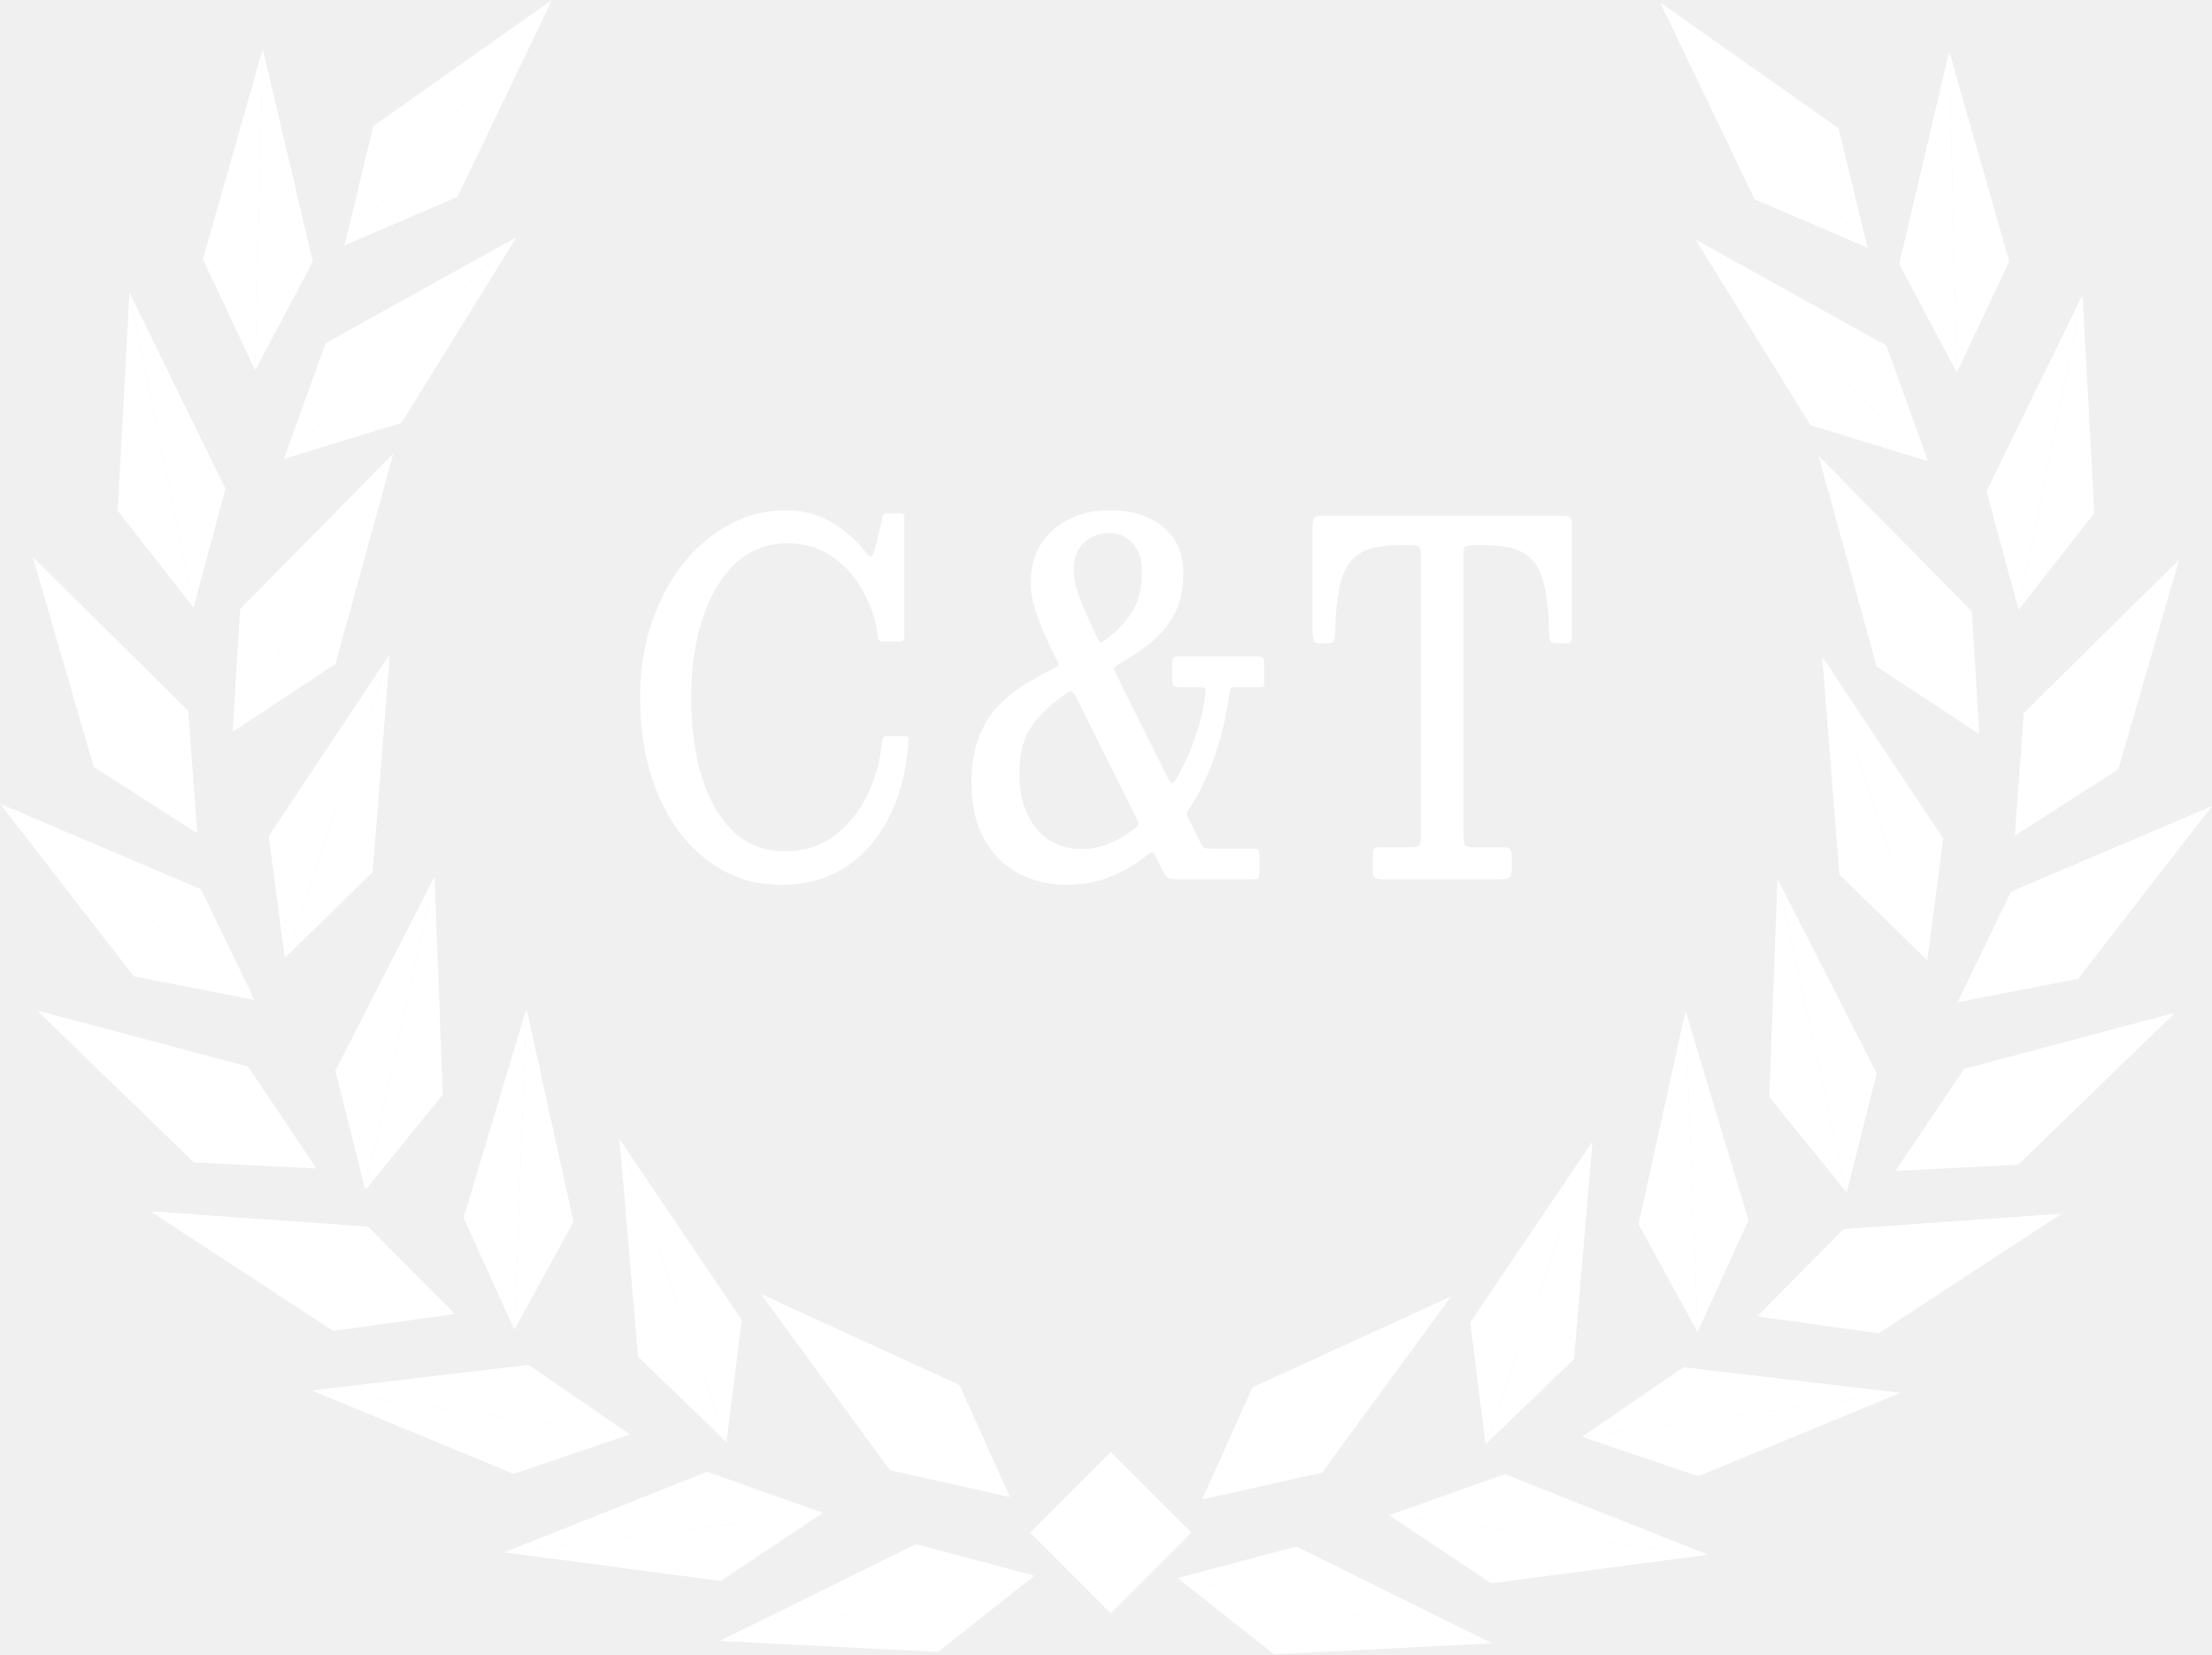
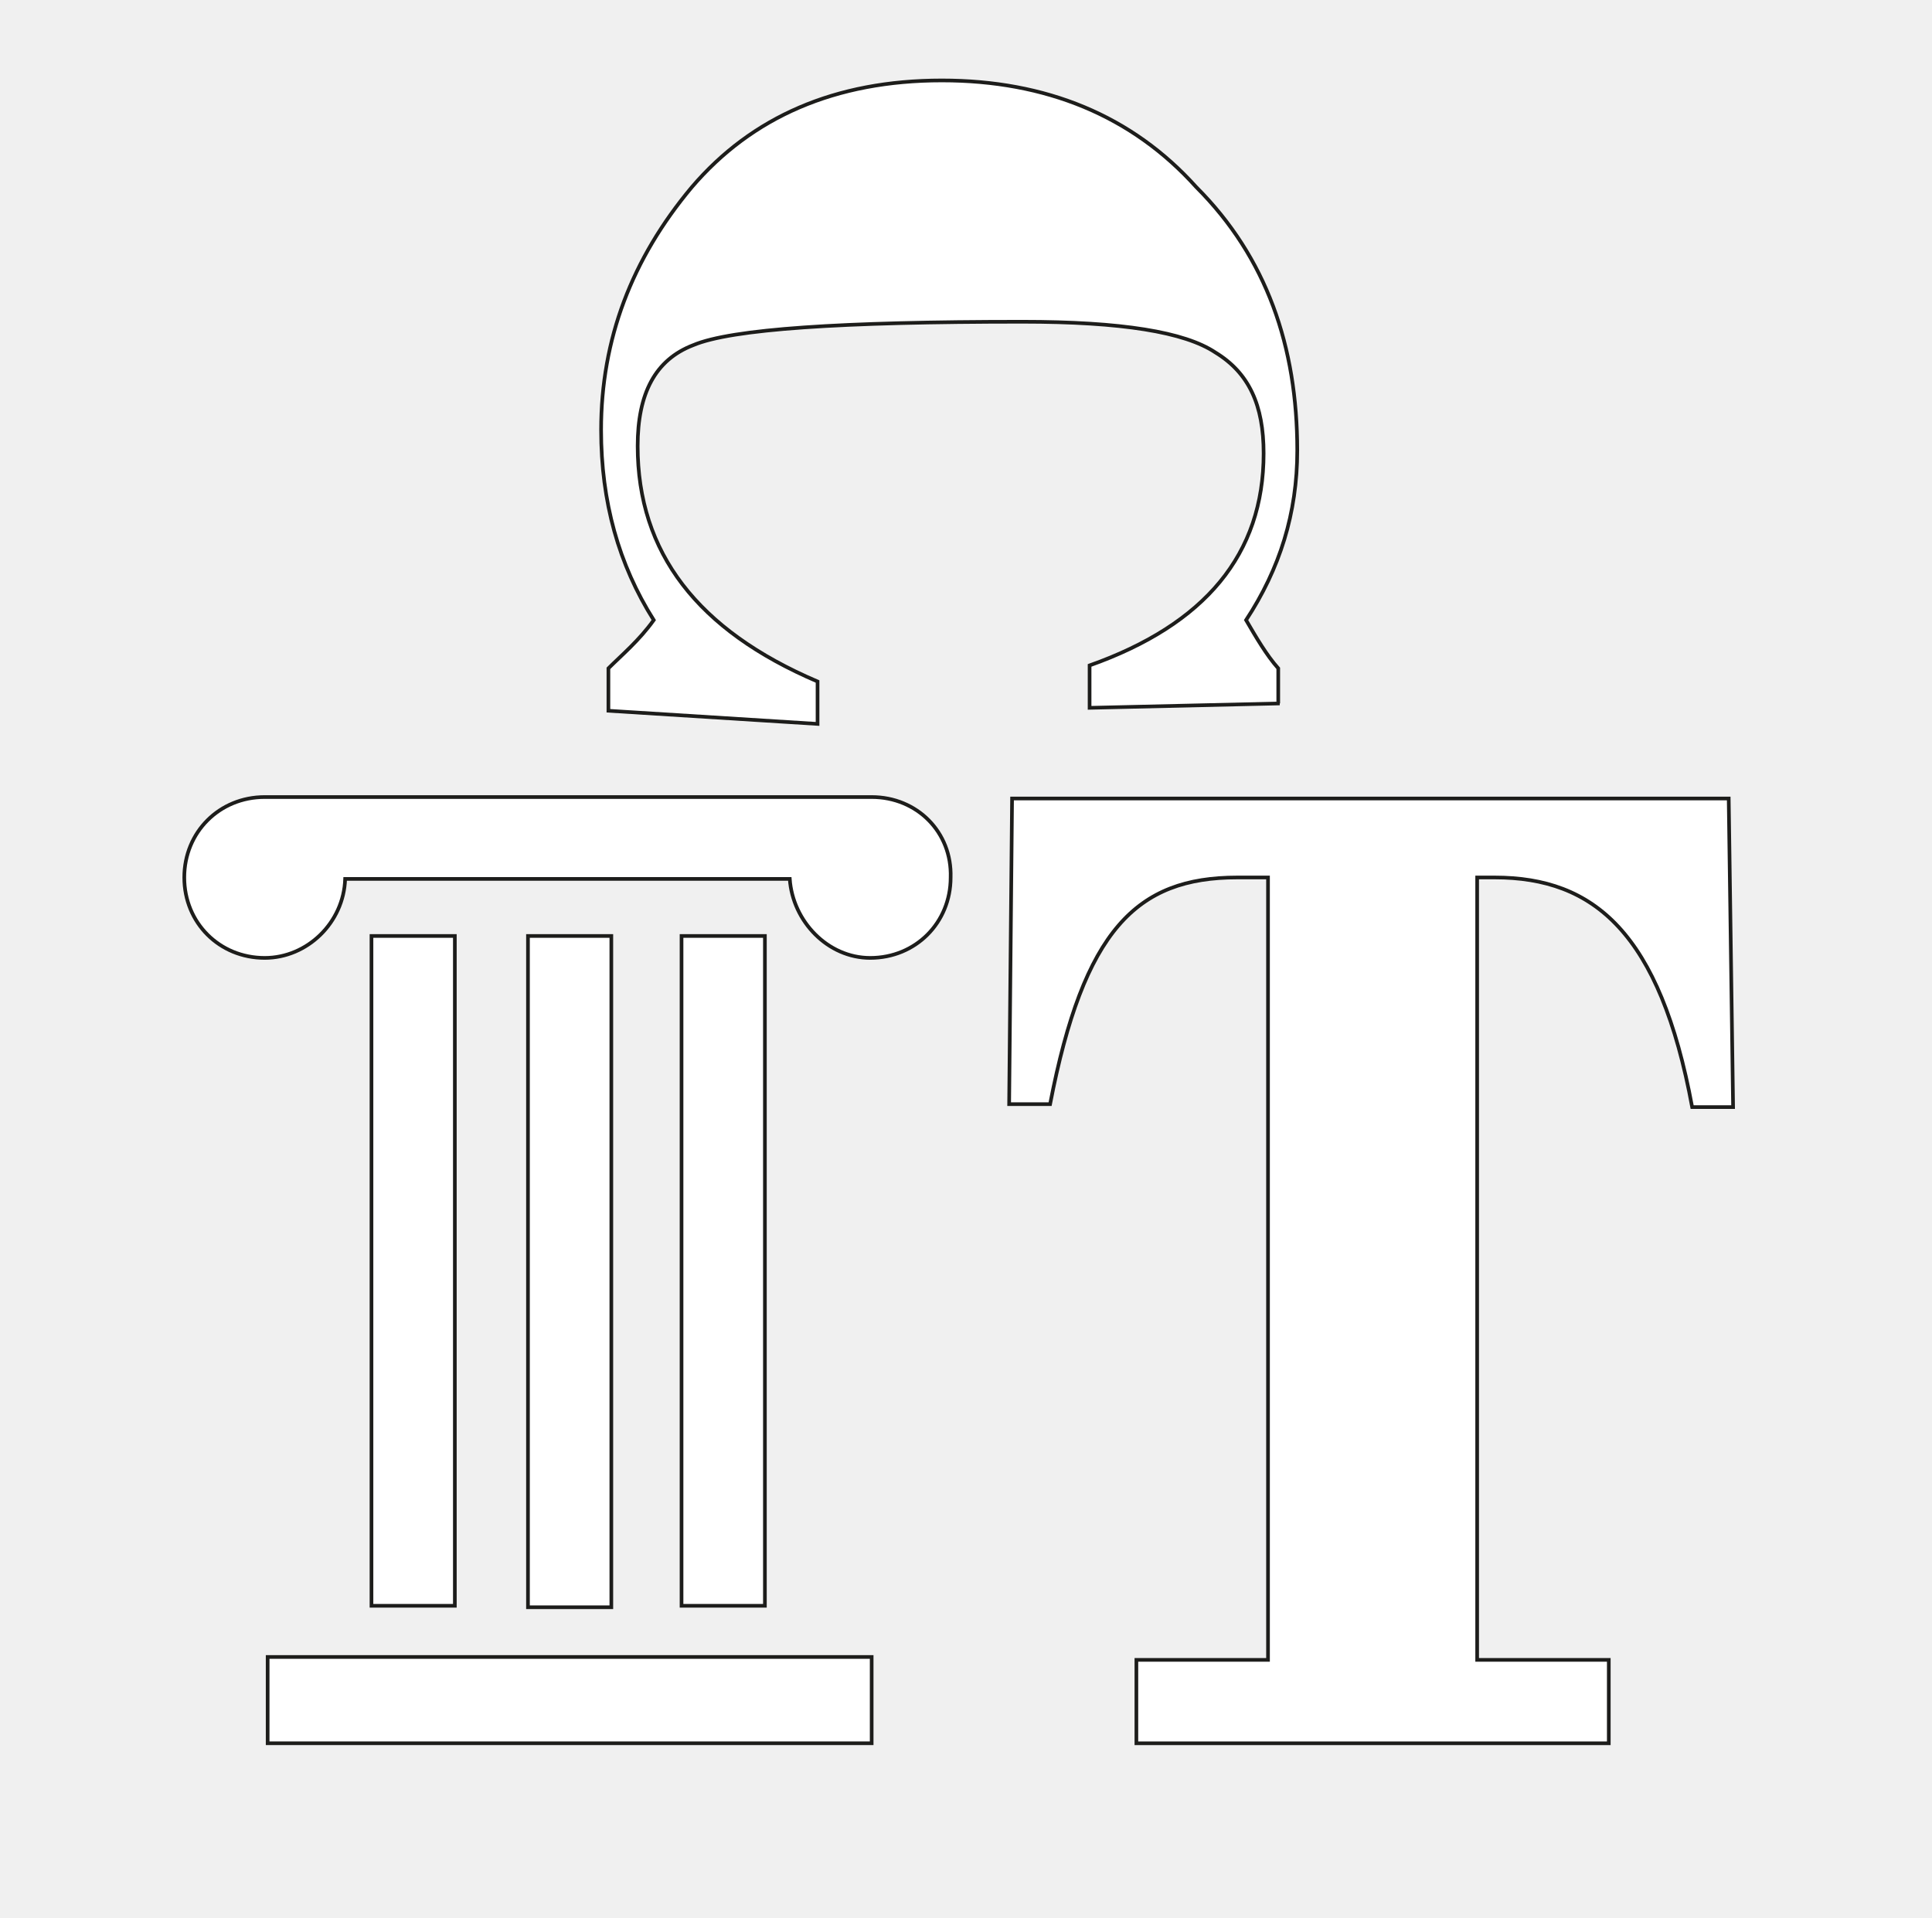
- <svg xmlns="http://www.w3.org/2000/svg" width="61.878mm" height="46.264mm" viewBox="0 0 61.878 46.264" version="1.1" id="svg1" xml:space="preserve">
-   <defs id="defs1" />
-   <g id="layer3" transform="translate(-481.3521,-3.525139)" style="fill:#ffffff">
-     <path d="m 566.69,20.314 q 0,1.01 0.323,1.859 0.329,0.849 0.926,1.464 0.604,0.616 1.416,0.956 0.819,0.341 1.799,0.341 1.219,0 2.092,-0.46 0.879,-0.466 1.375,-1.267 0.502,-0.807 0.58,-1.823 0.012,-0.078 -0.024,-0.096 -0.036,-0.018 -0.126,-0.018 h -0.526 q -0.084,0 -0.114,0.03 -0.03,0.03 -0.048,0.108 -0.084,0.693 -0.466,1.309 -0.383,0.616 -1.046,1.004 -0.657,0.383 -1.56,0.383 -0.992,0 -1.656,-0.496 -0.657,-0.496 -0.992,-1.351 -0.335,-0.861 -0.335,-1.942 0,-1.082 0.359,-1.942 0.359,-0.861 1.04,-1.363 0.687,-0.502 1.668,-0.502 0.795,0 1.393,0.323 0.604,0.317 0.974,0.831 0.371,0.508 0.478,1.082 0.018,0.102 0.03,0.143 0.018,0.042 0.143,0.042 h 0.496 q 0.108,0 0.143,-0.03 0.042,-0.03 0.042,-0.137 v -2.845 q 0,-0.09 -0.024,-0.114 -0.024,-0.03 -0.12,-0.03 h -0.394 q -0.096,0 -0.12,0.024 -0.018,0.018 -0.042,0.09 l -0.239,0.771 q -0.066,0.167 -0.12,0.179 -0.048,0.012 -0.155,-0.09 -0.442,-0.454 -1.088,-0.753 -0.64,-0.299 -1.47,-0.299 -0.938,0 -1.769,0.347 -0.831,0.341 -1.47,0.962 -0.64,0.622 -1.01,1.47 -0.365,0.843 -0.365,1.841 z m 17.056,-1.016 q -0.12,0 -0.149,0.048 -0.03,0.042 -0.03,0.167 v 0.287 q 0,0.161 0.036,0.209 0.042,0.048 0.197,0.048 h 0.634 q 0.131,0 0.173,0.03 0.042,0.024 0.018,0.143 -0.191,1.076 -0.891,2.032 -0.137,0.185 -0.185,0.173 -0.042,-0.012 -0.161,-0.203 l -1.56,-2.433 q -0.09,-0.137 -0.102,-0.191 -0.006,-0.054 0.149,-0.12 0.55,-0.239 1.01,-0.526 0.466,-0.293 0.747,-0.705 0.287,-0.418 0.287,-1.034 0,-0.49 -0.305,-0.831 -0.299,-0.341 -0.825,-0.52 -0.52,-0.179 -1.195,-0.179 -0.723,0 -1.297,0.221 -0.568,0.215 -0.897,0.616 -0.323,0.4 -0.323,0.956 0,0.311 0.161,0.705 0.167,0.394 0.388,0.747 l 0.215,0.341 q 0.09,0.137 0.12,0.191 0.036,0.048 -0.137,0.12 -0.496,0.185 -0.968,0.418 -0.466,0.227 -0.843,0.544 -0.371,0.311 -0.592,0.765 -0.221,0.454 -0.221,1.088 0,0.855 0.412,1.416 0.412,0.556 1.1,0.837 0.687,0.275 1.518,0.275 0.699,0 1.327,-0.185 0.634,-0.191 1.177,-0.526 0.143,-0.09 0.185,-0.096 0.048,-0.012 0.137,0.126 l 0.221,0.347 q 0.084,0.126 0.149,0.161 0.066,0.036 0.275,0.036 h 2.45 q 0.131,0 0.155,-0.042 0.03,-0.048 0.03,-0.179 v -0.317 q 0,-0.131 -0.03,-0.173 -0.03,-0.048 -0.155,-0.048 h -1.375 q -0.155,0 -0.203,-0.024 -0.048,-0.024 -0.108,-0.114 l -0.371,-0.586 q -0.102,-0.155 -0.06,-0.185 0.042,-0.03 0.143,-0.155 0.484,-0.604 0.777,-1.309 0.299,-0.711 0.43,-1.464 0.018,-0.096 0.042,-0.12 0.024,-0.024 0.143,-0.024 h 0.759 q 0.108,0 0.131,-0.018 0.024,-0.024 0.024,-0.131 v -0.436 q 0,-0.108 -0.042,-0.137 -0.042,-0.036 -0.143,-0.036 z m -3.586,0.944 q 0.161,-0.09 0.209,-0.084 0.054,0 0.155,0.149 l 1.877,2.929 q 0.09,0.137 0.096,0.185 0.012,0.048 -0.131,0.126 -0.383,0.233 -0.807,0.371 -0.424,0.131 -0.879,0.131 -0.532,0 -0.98,-0.203 -0.442,-0.209 -0.711,-0.628 -0.269,-0.418 -0.269,-1.052 0,-0.735 0.412,-1.171 0.418,-0.442 1.028,-0.753 z m 2.45,-3.054 q 0,0.64 -0.335,1.034 -0.329,0.394 -0.843,0.675 -0.09,0.048 -0.126,0.06 -0.03,0.006 -0.09,-0.078 -0.335,-0.538 -0.556,-0.962 -0.215,-0.43 -0.215,-0.747 0,-0.454 0.329,-0.681 0.329,-0.233 0.801,-0.233 0.317,0 0.55,0.126 0.233,0.12 0.359,0.335 0.126,0.209 0.126,0.472 z m 7.316,7.357 q 0,0.167 0.054,0.209 0.054,0.042 0.227,0.042 h 3.783 q 0.167,0 0.257,-0.036 0.09,-0.042 0.09,-0.227 v -0.233 q 0,-0.185 -0.042,-0.239 -0.036,-0.054 -0.221,-0.054 h -0.944 q -0.227,0 -0.281,-0.06 -0.048,-0.066 -0.048,-0.305 v -6.825 q 0,-0.155 0.036,-0.203 0.036,-0.054 0.191,-0.054 h 0.532 q 0.753,0 1.171,0.197 0.418,0.191 0.592,0.657 0.179,0.46 0.197,1.279 0.006,0.155 0.036,0.221 0.036,0.066 0.215,0.066 h 0.221 q 0.155,0 0.203,-0.03 0.048,-0.036 0.048,-0.179 v -2.66 q 0,-0.173 -0.042,-0.227 -0.042,-0.054 -0.209,-0.054 h -7.686 q -0.203,0 -0.245,0.06 -0.042,0.054 -0.042,0.263 v 2.528 q 0,0.137 0.03,0.221 0.036,0.078 0.191,0.078 h 0.245 q 0.167,0 0.203,-0.054 0.042,-0.06 0.048,-0.203 0.018,-0.831 0.191,-1.297 0.173,-0.472 0.592,-0.669 0.424,-0.197 1.183,-0.197 h 0.502 q 0.161,0 0.209,0.054 0.048,0.048 0.048,0.209 v 6.843 q 0,0.227 -0.054,0.287 -0.054,0.054 -0.275,0.054 h -0.956 q -0.137,0 -0.197,0.036 -0.054,0.036 -0.054,0.185 z" id="text308" style="font-weight:500;font-size:11.954px;font-family:Besley;-inkscape-font-specification:'Besley Medium';stroke-width:0.398" transform="matrix(0.8819191,0,0,1.133891,-0.5153481,-6.4583332e-8)" aria-label="C&amp;T" />
-     <g id="g308" style="fill:#ffffff;display:inline" transform="translate(161.5088,-90.50116)">
-       <g id="g273" style="display:inline;fill:#ffffff">
-         <g id="g240" style="fill:#ffffff">
-           <path style="fill:#ffffff;stroke-width:0.265" d="m 366.283,94.092 5.804,6.863 -0.81,-3.34 z" id="path239" />
-           <path style="fill:#ffffff;stroke-width:0.265" d="m 366.283,94.092 5.804,6.863 -3.16,-1.353 z" id="path240" />
-         </g>
-         <g id="g242" transform="rotate(38.86254,368.3851,106.2394)" style="fill:#ffffff">
-           <path style="fill:#ffffff;stroke-width:0.265" d="m 366.283,94.092 5.804,6.863 -0.81,-3.34 z" id="path241" />
-           <path style="fill:#ffffff;stroke-width:0.265" d="m 366.283,94.092 5.804,6.863 -3.16,-1.353 z" id="path242" />
-         </g>
-         <g id="g244" transform="rotate(-6.151587,428.4883,88.20769)" style="fill:#ffffff">
-           <path style="fill:#ffffff;stroke-width:0.265" d="m 366.283,94.092 5.804,6.863 -0.81,-3.34 z" id="path243" />
-           <path style="fill:#ffffff;stroke-width:0.265" d="m 366.283,94.092 5.804,6.863 -3.16,-1.353 z" id="path244" />
-         </g>
-         <g id="g246" transform="rotate(10.21669,297.5668,125.2263)" style="fill:#ffffff">
-           <path style="fill:#ffffff;stroke-width:0.265" d="m 366.283,94.092 5.804,6.863 -0.81,-3.34 z" id="path245" />
-           <path style="fill:#ffffff;stroke-width:0.265" d="m 366.283,94.092 5.804,6.863 -3.16,-1.353 z" id="path246" />
-         </g>
-         <g id="g248" transform="rotate(51.70264,363.7487,110.3766)" style="fill:#ffffff">
-           <path style="fill:#ffffff;stroke-width:0.265" d="m 366.283,94.092 5.804,6.863 -0.81,-3.34 z" id="path247" />
-           <path style="fill:#ffffff;stroke-width:0.265" d="m 366.283,94.092 5.804,6.863 -3.16,-1.353 z" id="path248" />
-         </g>
-         <g id="g250" transform="rotate(21.13898,319.5182,115.3926)" style="fill:#ffffff">
-           <path style="fill:#ffffff;stroke-width:0.265" d="m 366.283,94.092 5.804,6.863 -0.81,-3.34 z" id="path249" />
-           <path style="fill:#ffffff;stroke-width:0.265" d="m 366.283,94.092 5.804,6.863 -3.16,-1.353 z" id="path250" />
-         </g>
-         <g id="g252" transform="rotate(70.99626,362.6205,112.063)" style="fill:#ffffff">
-           <path style="fill:#ffffff;stroke-width:0.265" d="m 366.283,94.092 5.804,6.863 -0.81,-3.34 z" id="path251" />
-           <path style="fill:#ffffff;stroke-width:0.265" d="m 366.283,94.092 5.804,6.863 -3.16,-1.353 z" id="path252" />
-         </g>
-         <g id="g254" transform="rotate(92.59174,363.2611,112.7087)" style="fill:#ffffff">
-           <path style="fill:#ffffff;stroke-width:0.265" d="m 366.283,94.092 5.804,6.863 -0.81,-3.34 z" id="path253" />
-           <path style="fill:#ffffff;stroke-width:0.265" d="m 366.283,94.092 5.804,6.863 -3.16,-1.353 z" id="path254" />
-         </g>
-         <g id="g256" transform="rotate(27.77144,318.3578,112.9827)" style="fill:#ffffff">
-           <path style="fill:#ffffff;stroke-width:0.265" d="m 366.283,94.092 5.804,6.863 -0.81,-3.34 z" id="path255" />
-           <path style="fill:#ffffff;stroke-width:0.265" d="m 366.283,94.092 5.804,6.863 -3.16,-1.353 z" id="path256" />
-         </g>
-         <g id="g258" transform="rotate(100.7292,361.7848,114.1873)" style="fill:#ffffff">
-           <path style="fill:#ffffff;stroke-width:0.265" d="m 366.283,94.092 5.804,6.863 -0.81,-3.34 z" id="path257" />
-           <path style="fill:#ffffff;stroke-width:0.265" d="m 366.283,94.092 5.804,6.863 -3.16,-1.353 z" id="path258" />
-         </g>
-         <g id="g260" transform="rotate(38.07301,325.7675,109.2256)" style="fill:#ffffff">
-           <path style="fill:#ffffff;stroke-width:0.265" d="m 366.283,94.092 5.804,6.863 -0.81,-3.34 z" id="path259" />
-           <path style="fill:#ffffff;stroke-width:0.265" d="m 366.283,94.092 5.804,6.863 -3.16,-1.353 z" id="path260" />
-         </g>
-         <g id="g262" transform="rotate(111.5963,360.387,114.8471)" style="fill:#ffffff">
-           <path style="fill:#ffffff;stroke-width:0.265" d="m 366.283,94.092 5.804,6.863 -0.81,-3.34 z" id="path261" />
-           <path style="fill:#ffffff;stroke-width:0.265" d="m 366.283,94.092 5.804,6.863 -3.16,-1.353 z" id="path262" />
-         </g>
-         <g id="g264" transform="rotate(59.6796,337.5725,108.3717)" style="fill:#ffffff">
-           <path style="fill:#ffffff;stroke-width:0.265" d="m 366.283,94.092 5.804,6.863 -0.81,-3.34 z" id="path263" />
-           <path style="fill:#ffffff;stroke-width:0.265" d="m 366.283,94.092 5.804,6.863 -3.16,-1.353 z" id="path264" />
-         </g>
-         <g id="g266" transform="rotate(91.03301,345.5896,109.3161)" style="fill:#ffffff">
-           <path style="fill:#ffffff;stroke-width:0.265" d="m 366.283,94.092 5.804,6.863 -0.81,-3.34 z" id="path265" />
-           <path style="fill:#ffffff;stroke-width:0.265" d="m 366.283,94.092 5.804,6.863 -3.16,-1.353 z" id="path266" />
-         </g>
-         <g id="g268" transform="rotate(141.9309,356.0175,116.2277)" style="fill:#ffffff">
-           <path style="fill:#ffffff;stroke-width:0.265" d="m 366.283,94.092 5.804,6.863 -0.81,-3.34 z" id="path267" />
-           <path style="fill:#ffffff;stroke-width:0.265" d="m 366.283,94.092 5.804,6.863 -3.16,-1.353 z" id="path268" />
-         </g>
-         <g id="g270" transform="rotate(137.2814,358.4627,116.0611)" style="fill:#ffffff">
-           <path style="fill:#ffffff;stroke-width:0.265" d="m 366.283,94.092 5.804,6.863 -0.81,-3.34 z" id="path269" />
-           <path style="fill:#ffffff;stroke-width:0.265" d="m 366.283,94.092 5.804,6.863 -3.16,-1.353 z" id="path270" />
-         </g>
-         <g id="g272" transform="rotate(122.3656,358.946,115.3843)" style="fill:#ffffff">
-           <path style="fill:#ffffff;stroke-width:0.265" d="m 366.283,94.092 5.804,6.863 -0.81,-3.34 z" id="path271" />
-           <path style="fill:#ffffff;stroke-width:0.265" d="m 366.283,94.092 5.804,6.863 -3.16,-1.353 z" id="path272" />
-         </g>
-       </g>
-       <g id="g307" transform="matrix(-1,0,0,1,701.5651,-0.06614583)" style="fill:#ffffff">
-         <g id="g274" style="fill:#ffffff">
-           <path style="fill:#ffffff;stroke-width:0.265" d="m 366.283,94.092 5.804,6.863 -0.81,-3.34 z" id="path273" />
-           <path style="fill:#ffffff;stroke-width:0.265" d="m 366.283,94.092 5.804,6.863 -3.16,-1.353 z" id="path274" />
-         </g>
-         <g id="g276" transform="rotate(38.86254,368.3851,106.2394)" style="fill:#ffffff">
-           <path style="fill:#ffffff;stroke-width:0.265" d="m 366.283,94.092 5.804,6.863 -0.81,-3.34 z" id="path275" />
-           <path style="fill:#ffffff;stroke-width:0.265" d="m 366.283,94.092 5.804,6.863 -3.16,-1.353 z" id="path276" />
-         </g>
-         <g id="g278" transform="rotate(-6.151587,428.4883,88.20769)" style="fill:#ffffff">
-           <path style="fill:#ffffff;stroke-width:0.265" d="m 366.283,94.092 5.804,6.863 -0.81,-3.34 z" id="path277" />
-           <path style="fill:#ffffff;stroke-width:0.265" d="m 366.283,94.092 5.804,6.863 -3.16,-1.353 z" id="path278" />
-         </g>
-         <g id="g280" transform="rotate(10.21669,297.5668,125.2263)" style="fill:#ffffff">
-           <path style="fill:#ffffff;stroke-width:0.265" d="m 366.283,94.092 5.804,6.863 -0.81,-3.34 z" id="path279" />
-           <path style="fill:#ffffff;stroke-width:0.265" d="m 366.283,94.092 5.804,6.863 -3.16,-1.353 z" id="path280" />
-         </g>
-         <g id="g282" transform="rotate(51.70264,363.7487,110.3766)" style="fill:#ffffff">
-           <path style="fill:#ffffff;stroke-width:0.265" d="m 366.283,94.092 5.804,6.863 -0.81,-3.34 z" id="path281" />
-           <path style="fill:#ffffff;stroke-width:0.265" d="m 366.283,94.092 5.804,6.863 -3.16,-1.353 z" id="path282" />
-         </g>
-         <g id="g284" transform="rotate(21.13898,319.5182,115.3926)" style="fill:#ffffff">
-           <path style="fill:#ffffff;stroke-width:0.265" d="m 366.283,94.092 5.804,6.863 -0.81,-3.34 z" id="path283" />
-           <path style="fill:#ffffff;stroke-width:0.265" d="m 366.283,94.092 5.804,6.863 -3.16,-1.353 z" id="path284" />
-         </g>
-         <g id="g286" transform="rotate(70.99626,362.6205,112.063)" style="fill:#ffffff">
-           <path style="fill:#ffffff;stroke-width:0.265" d="m 366.283,94.092 5.804,6.863 -0.81,-3.34 z" id="path285" />
-           <path style="fill:#ffffff;stroke-width:0.265" d="m 366.283,94.092 5.804,6.863 -3.16,-1.353 z" id="path286" />
-         </g>
-         <g id="g288" transform="rotate(92.59174,363.2611,112.7087)" style="fill:#ffffff">
-           <path style="fill:#ffffff;stroke-width:0.265" d="m 366.283,94.092 5.804,6.863 -0.81,-3.34 z" id="path287" />
-           <path style="fill:#ffffff;stroke-width:0.265" d="m 366.283,94.092 5.804,6.863 -3.16,-1.353 z" id="path288" />
-         </g>
-         <g id="g290" transform="rotate(27.77144,318.3578,112.9827)" style="fill:#ffffff">
-           <path style="fill:#ffffff;stroke-width:0.265" d="m 366.283,94.092 5.804,6.863 -0.81,-3.34 z" id="path289" />
-           <path style="fill:#ffffff;stroke-width:0.265" d="m 366.283,94.092 5.804,6.863 -3.16,-1.353 z" id="path290" />
-         </g>
-         <g id="g292" transform="rotate(100.7292,361.7848,114.1873)" style="fill:#ffffff">
-           <path style="fill:#ffffff;stroke-width:0.265" d="m 366.283,94.092 5.804,6.863 -0.81,-3.34 z" id="path291" />
-           <path style="fill:#ffffff;stroke-width:0.265" d="m 366.283,94.092 5.804,6.863 -3.16,-1.353 z" id="path292" />
-         </g>
-         <g id="g294" transform="rotate(38.07301,325.7675,109.2256)" style="fill:#ffffff">
-           <path style="fill:#ffffff;stroke-width:0.265" d="m 366.283,94.092 5.804,6.863 -0.81,-3.34 z" id="path293" />
-           <path style="fill:#ffffff;stroke-width:0.265" d="m 366.283,94.092 5.804,6.863 -3.16,-1.353 z" id="path294" />
-         </g>
-         <g id="g296" transform="rotate(111.5963,360.387,114.8471)" style="fill:#ffffff">
-           <path style="fill:#ffffff;stroke-width:0.265" d="m 366.283,94.092 5.804,6.863 -0.81,-3.34 z" id="path295" />
-           <path style="fill:#ffffff;stroke-width:0.265" d="m 366.283,94.092 5.804,6.863 -3.16,-1.353 z" id="path296" />
-         </g>
-         <g id="g298" transform="rotate(59.6796,337.5725,108.3717)" style="fill:#ffffff">
-           <path style="fill:#ffffff;stroke-width:0.265" d="m 366.283,94.092 5.804,6.863 -0.81,-3.34 z" id="path297" />
-           <path style="fill:#ffffff;stroke-width:0.265" d="m 366.283,94.092 5.804,6.863 -3.16,-1.353 z" id="path298" />
-         </g>
-         <g id="g300" transform="rotate(91.03301,345.5896,109.3161)" style="fill:#ffffff">
-           <path style="fill:#ffffff;stroke-width:0.265" d="m 366.283,94.092 5.804,6.863 -0.81,-3.34 z" id="path299" />
-           <path style="fill:#ffffff;stroke-width:0.265" d="m 366.283,94.092 5.804,6.863 -3.16,-1.353 z" id="path300" />
-         </g>
-         <g id="g302" transform="rotate(141.9309,356.0175,116.2277)" style="fill:#ffffff">
-           <path style="fill:#ffffff;stroke-width:0.265" d="m 366.283,94.092 5.804,6.863 -0.81,-3.34 z" id="path301" />
-           <path style="fill:#ffffff;stroke-width:0.265" d="m 366.283,94.092 5.804,6.863 -3.16,-1.353 z" id="path302" />
-         </g>
-         <g id="g304" transform="rotate(137.2814,358.4627,116.0611)" style="fill:#ffffff">
-           <path style="fill:#ffffff;stroke-width:0.265" d="m 366.283,94.092 5.804,6.863 -0.81,-3.34 z" id="path303" />
-           <path style="fill:#ffffff;stroke-width:0.265" d="m 366.283,94.092 5.804,6.863 -3.16,-1.353 z" id="path304" />
-         </g>
-         <g id="g306" transform="rotate(122.3656,358.946,115.3843)" style="fill:#ffffff">
-           <path style="fill:#ffffff;stroke-width:0.265" d="m 366.283,94.092 5.804,6.863 -0.81,-3.34 z" id="path305" />
-           <path style="fill:#ffffff;stroke-width:0.265" d="m 366.283,94.092 5.804,6.863 -3.16,-1.353 z" id="path306" />
-         </g>
-       </g>
-       <rect style="fill:#ffffff;stroke-width:0.265" id="rect307" width="3.192" height="3.192" x="343.333" y="-152.935" transform="rotate(45)" />
-     </g>
+ <svg xmlns="http://www.w3.org/2000/svg" version="1.1" id="svg1" x="0px" y="0px" viewBox="0 0 132.1 131.1" style="enable-background:new 0 0 132.1 131.1;" xml:space="preserve">
+   <style type="text/css">
+ 	.st0{fill:#FFFFFF;stroke:#1D1D1B;stroke-width:0.25;stroke-miterlimit:10;}
+ </style>
+   <path class="st0" d="M87.5,48.1l-13,0.3v-2.9c7.9-2.8,11.9-7.6,11.9-14.5c0-3.3-1-5.5-3.3-6.9C81,22.7,76.7,22,69.9,22  c-12.4,0-19.9,0.5-22.5,1.6c-2.6,1-3.8,3.3-3.8,6.9c0,7.3,4.1,12.6,12.3,16.1v2.9l-14.3-0.9v-2.9c0.9-0.9,2.1-1.9,3.1-3.3  c-2.4-3.8-3.6-8.1-3.6-13c0-6.2,2.1-11.7,6.2-16.6c4.1-4.8,9.8-7.3,17.1-7.3c7.1,0,13,2.4,17.4,7.3c4.8,4.8,6.9,10.9,6.9,18  c0,4.3-1.2,8.1-3.5,11.6c0.7,1.2,1.4,2.4,2.2,3.3V48.1z" />
+   <path class="st0" d="M69.2,54.6h49l0.3,21.1h-2.8c-2.2-11.9-6.7-15.7-13.5-15.7H101v53.5h9v5.7H77.7v-5.7h9V60h-2.1  c-6.9,0-10.5,3.6-12.8,15.5h-2.8L69.2,54.6z" />
+   <polygon class="st0" points="18.3,113.3 18.3,119.2 38.8,119.2 59.6,119.2 59.6,113.3 38.8,113.3 " />
+   <g>
+     <rect x="25.4" y="64" class="st0" width="5.7" height="45.8" />
+     <rect x="46.6" y="64" class="st0" width="5.7" height="45.8" />
+     <polygon class="st0" points="41.8,109.9 41.8,64 38.8,64 36.1,64 36.1,109.9 38.8,109.9  " />
  </g>
+   <path class="st0" d="M59.6,54.5L59.6,54.5L59.6,54.5H38.8H18.1l0,0l0,0c-3.1,0-5.5,2.4-5.5,5.5c0,3.1,2.4,5.5,5.5,5.5  c2.9,0,5.4-2.4,5.5-5.4l0,0h15.2H54l0,0c0.2,2.9,2.6,5.4,5.5,5.4c3.1,0,5.5-2.4,5.5-5.5C65.1,56.9,62.7,54.5,59.6,54.5z" />
</svg>
